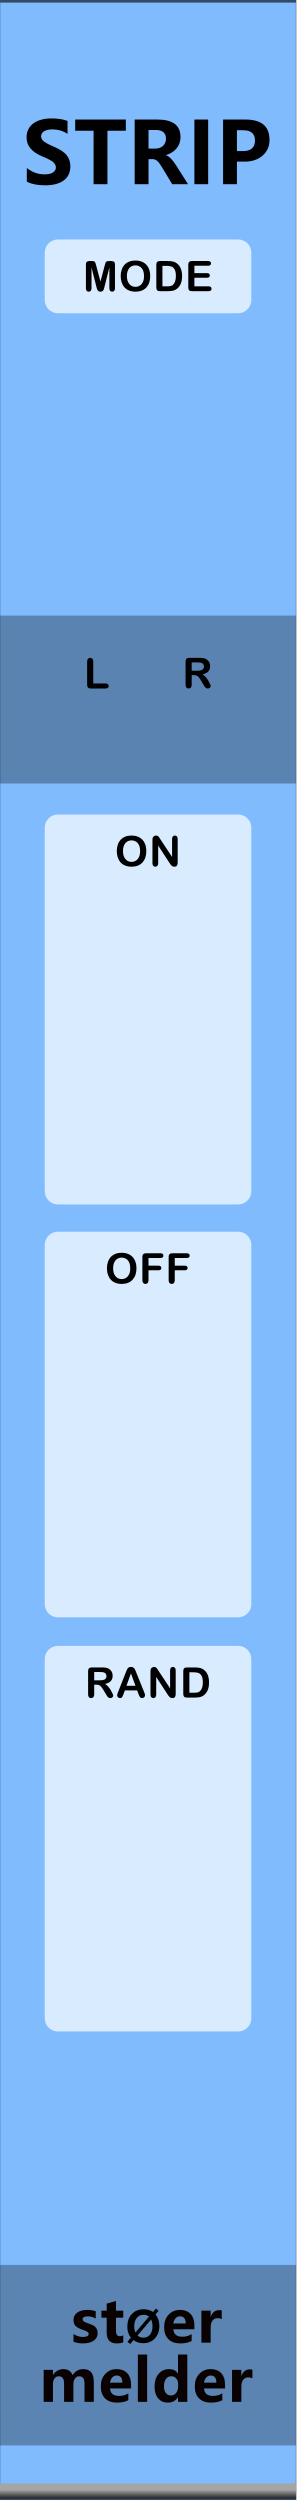
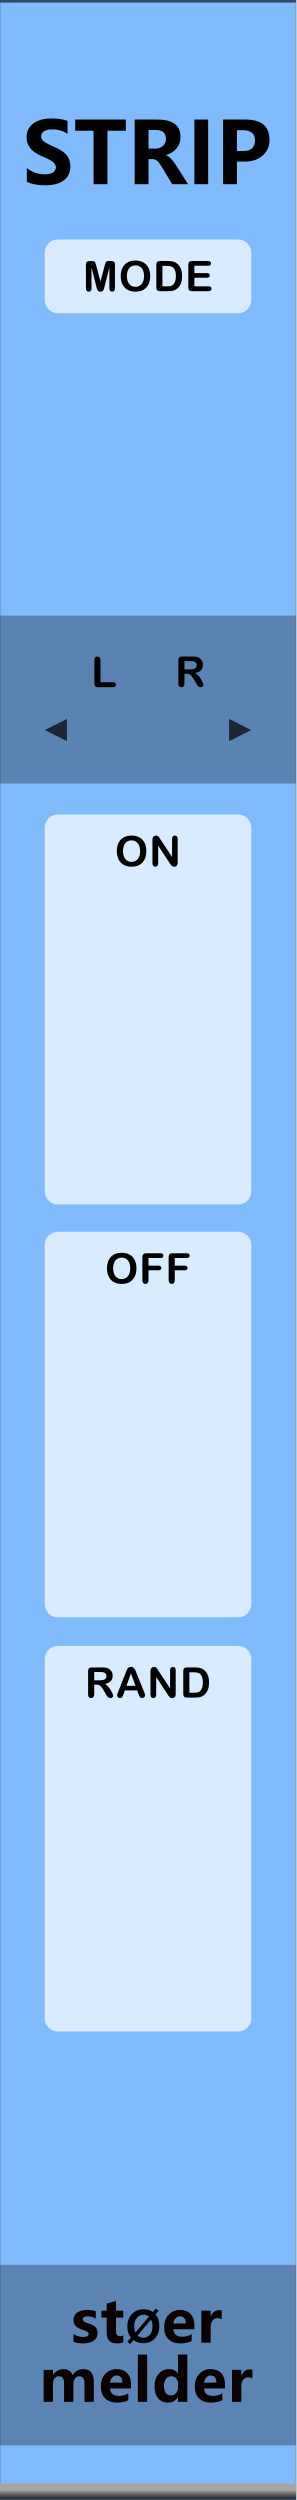
<svg xmlns="http://www.w3.org/2000/svg" width="100%" height="100%" viewBox="0 0 45 380" version="1.1" xml:space="preserve" style="fill-rule:evenodd;clip-rule:evenodd;stroke-linecap:round;stroke-linejoin:round;stroke-miterlimit:1.5;">
  <g id="panel" transform="matrix(0.834722,0,0,1.04324,-803.837,250.623)">
    <g transform="matrix(0.898503,0,0,0.958552,963,-240.242)">
      <rect x="0" y="0" width="60" height="380" style="fill:rgb(128,187,254);" />
    </g>
    <g transform="matrix(0.318803,0,0,1.55539,972.575,-450.668)">
      <rect x="-30.034" y="347.456" width="169.102" height="16.91" style="fill:rgb(4,4,4);fill-opacity:0.3;" />
    </g>
    <g transform="matrix(0.318803,0,0,1.44687,972.575,-653.268)">
      <rect x="-30.034" y="347.456" width="169.102" height="16.91" style="fill-opacity:0.3;" />
    </g>
    <g transform="matrix(2.40704,0,0,25.5659,873.006,-292.473)">
      <rect x="37.388" y="2.043" width="22.397" height="14.247" style="fill:none;stroke:black;stroke-opacity:0.6;stroke-width:0.03px;" />
    </g>
    <g id="path3052" transform="matrix(0.37715,0,0,1.06342,599.604,-7.50798)">
      <rect x="963.532" y="121.41" width="142.941" height="2.074" style="fill:url(#_Linear1);" />
    </g>
    <g transform="matrix(1.198,0,0,0.958552,967.978,-213.398)">
      <g transform="matrix(13,0,0,13,-0.768067,0)">
        <path d="M0.053,-0.19C0.114,-0.14 0.183,-0.115 0.26,-0.115C0.304,-0.115 0.337,-0.122 0.359,-0.137C0.382,-0.153 0.393,-0.172 0.393,-0.196C0.393,-0.216 0.384,-0.236 0.366,-0.254C0.349,-0.272 0.302,-0.297 0.227,-0.328C0.109,-0.378 0.05,-0.451 0.05,-0.547C0.05,-0.617 0.077,-0.672 0.13,-0.711C0.184,-0.75 0.255,-0.769 0.343,-0.769C0.417,-0.769 0.479,-0.759 0.529,-0.74L0.529,-0.589C0.478,-0.623 0.419,-0.641 0.351,-0.641C0.311,-0.641 0.279,-0.633 0.255,-0.619C0.232,-0.604 0.22,-0.585 0.22,-0.561C0.22,-0.541 0.228,-0.523 0.244,-0.507C0.26,-0.49 0.301,-0.468 0.365,-0.44C0.44,-0.408 0.492,-0.374 0.52,-0.338C0.548,-0.302 0.562,-0.259 0.562,-0.21C0.562,-0.137 0.536,-0.082 0.485,-0.044C0.433,-0.006 0.36,0.013 0.266,0.013C0.179,0.013 0.108,-0.001 0.053,-0.029L0.053,-0.19Z" style="fill-rule:nonzero;" />
      </g>
      <g transform="matrix(13,0,0,13,7.05225,0)">
        <path d="M0.609,-0.625L0.394,-0.625L0.394,0L0.232,0L0.232,-0.625L0.017,-0.625L0.017,-0.756L0.609,-0.756L0.609,-0.625Z" style="fill-rule:nonzero;" />
      </g>
      <g transform="matrix(13,0,0,13,15.1836,0)">
        <path d="M0.711,0L0.526,0L0.407,-0.197C0.383,-0.237 0.363,-0.264 0.347,-0.275C0.332,-0.287 0.315,-0.293 0.297,-0.293L0.249,-0.293L0.249,0L0.087,0L0.087,-0.756L0.353,-0.756C0.533,-0.756 0.623,-0.688 0.623,-0.551C0.623,-0.5 0.608,-0.456 0.577,-0.419C0.547,-0.382 0.506,-0.356 0.453,-0.341L0.453,-0.339C0.488,-0.328 0.527,-0.289 0.569,-0.224L0.711,0ZM0.249,-0.634L0.249,-0.416L0.328,-0.416C0.365,-0.416 0.396,-0.427 0.419,-0.449C0.442,-0.471 0.453,-0.498 0.453,-0.531C0.453,-0.6 0.412,-0.634 0.331,-0.634L0.249,-0.634Z" style="fill-rule:nonzero;" />
      </g>
      <g transform="matrix(13,0,0,13,24.2607,0)">
        <rect x="0.087" y="-0.756" width="0.161" height="0.756" style="fill-rule:nonzero;" />
      </g>
      <g transform="matrix(13,0,0,13,28.6216,0)">
        <path d="M0.249,-0.264L0.249,0L0.087,0L0.087,-0.756L0.348,-0.756C0.536,-0.756 0.63,-0.677 0.63,-0.517C0.63,-0.44 0.601,-0.378 0.545,-0.331C0.488,-0.284 0.417,-0.262 0.332,-0.264L0.249,-0.264ZM0.249,-0.631L0.249,-0.387L0.318,-0.387C0.413,-0.387 0.46,-0.428 0.46,-0.511C0.46,-0.591 0.414,-0.631 0.32,-0.631L0.249,-0.631Z" style="fill-rule:nonzero;" />
      </g>
    </g>
    <g transform="matrix(1.198,0,0,0.958552,893.495,-231.786)">
      <g transform="matrix(9,0,0,9,68.6657,347.267)">
        <path d="M0.058,-0.145C0.112,-0.112 0.165,-0.096 0.216,-0.096C0.281,-0.096 0.314,-0.113 0.314,-0.148C0.314,-0.173 0.287,-0.193 0.233,-0.21C0.166,-0.231 0.12,-0.254 0.095,-0.28C0.07,-0.305 0.058,-0.34 0.058,-0.383C0.058,-0.436 0.079,-0.478 0.122,-0.508C0.165,-0.538 0.221,-0.553 0.291,-0.553C0.34,-0.553 0.388,-0.546 0.434,-0.531L0.434,-0.407C0.392,-0.432 0.346,-0.444 0.295,-0.444C0.27,-0.444 0.25,-0.44 0.235,-0.431C0.22,-0.422 0.212,-0.41 0.212,-0.396C0.212,-0.371 0.235,-0.351 0.28,-0.335C0.329,-0.319 0.366,-0.304 0.39,-0.291C0.415,-0.278 0.434,-0.26 0.447,-0.238C0.459,-0.216 0.466,-0.191 0.466,-0.163C0.466,-0.107 0.444,-0.064 0.399,-0.033C0.354,-0.002 0.295,0.013 0.22,0.013C0.162,0.013 0.107,0.004 0.058,-0.015L0.058,-0.145Z" style="fill:rgb(10,1,1);fill-rule:nonzero;" />
      </g>
      <g transform="matrix(9,0,0,9,73.2436,347.267)">
        <path d="M0.39,-0.006C0.366,0.007 0.33,0.013 0.282,0.013C0.167,0.013 0.11,-0.047 0.11,-0.167L0.11,-0.422L0.021,-0.422L0.021,-0.54L0.11,-0.54L0.11,-0.659L0.267,-0.704L0.267,-0.54L0.39,-0.54L0.39,-0.422L0.267,-0.422L0.267,-0.195C0.267,-0.137 0.289,-0.108 0.335,-0.108C0.353,-0.108 0.371,-0.114 0.39,-0.124L0.39,-0.006Z" style="fill:rgb(10,1,1);fill-rule:nonzero;" />
      </g>
      <g transform="matrix(6.6,0,0,6.6,77.1051,347.267)">
        <path d="M0.106,0.032L0.043,-0.021L0.122,-0.115C0.067,-0.183 0.04,-0.268 0.04,-0.368C0.04,-0.487 0.075,-0.584 0.144,-0.658C0.213,-0.732 0.305,-0.769 0.418,-0.769C0.5,-0.769 0.571,-0.748 0.63,-0.706L0.698,-0.785L0.761,-0.733L0.689,-0.65C0.748,-0.581 0.778,-0.493 0.778,-0.384C0.778,-0.266 0.743,-0.17 0.674,-0.097C0.605,-0.023 0.516,0.013 0.406,0.013C0.32,0.013 0.246,-0.011 0.182,-0.059L0.106,0.032ZM0.54,-0.6C0.506,-0.628 0.463,-0.642 0.413,-0.642C0.349,-0.642 0.297,-0.617 0.258,-0.569C0.218,-0.52 0.199,-0.455 0.199,-0.375C0.199,-0.319 0.208,-0.273 0.227,-0.234L0.54,-0.6ZM0.275,-0.165C0.311,-0.131 0.356,-0.114 0.409,-0.114C0.473,-0.114 0.524,-0.137 0.563,-0.184C0.601,-0.231 0.62,-0.294 0.62,-0.374C0.62,-0.435 0.61,-0.488 0.588,-0.533L0.275,-0.165Z" style="fill-rule:nonzero;" />
      </g>
      <g transform="matrix(9,0,0,9,82.6053,347.267)">
        <path d="M0.551,-0.226L0.196,-0.226C0.201,-0.142 0.252,-0.1 0.347,-0.1C0.407,-0.1 0.459,-0.115 0.505,-0.144L0.505,-0.028C0.456,-0.001 0.391,0.013 0.312,0.013C0.226,0.013 0.159,-0.011 0.111,-0.06C0.063,-0.108 0.04,-0.176 0.04,-0.262C0.04,-0.348 0.065,-0.419 0.116,-0.472C0.167,-0.526 0.23,-0.553 0.307,-0.553C0.384,-0.553 0.443,-0.53 0.487,-0.484C0.53,-0.437 0.551,-0.374 0.551,-0.292L0.551,-0.226ZM0.404,-0.324C0.404,-0.405 0.372,-0.445 0.306,-0.445C0.279,-0.445 0.255,-0.434 0.234,-0.412C0.214,-0.39 0.201,-0.361 0.195,-0.324L0.404,-0.324Z" style="fill:rgb(10,1,1);fill-rule:nonzero;" />
      </g>
      <g transform="matrix(9,0,0,9,87.9786,347.267)">
        <path d="M0.416,-0.397C0.397,-0.408 0.374,-0.414 0.346,-0.414C0.31,-0.414 0.282,-0.4 0.261,-0.373C0.24,-0.345 0.229,-0.308 0.229,-0.26L0.229,0L0.072,0L0.072,-0.54L0.229,-0.54L0.229,-0.438L0.231,-0.438C0.257,-0.512 0.305,-0.549 0.374,-0.549C0.392,-0.549 0.406,-0.547 0.416,-0.543L0.416,-0.397Z" style="fill:rgb(10,1,1);fill-rule:nonzero;" />
      </g>
      <g transform="matrix(9,0,0,9,64.0056,356.267)">
        <path d="M0.919,0L0.762,0L0.762,-0.308C0.762,-0.391 0.732,-0.432 0.671,-0.432C0.643,-0.432 0.62,-0.42 0.602,-0.395C0.583,-0.369 0.574,-0.339 0.574,-0.303L0.574,0L0.417,0L0.417,-0.312C0.417,-0.392 0.387,-0.432 0.327,-0.432C0.298,-0.432 0.274,-0.42 0.256,-0.396C0.238,-0.372 0.229,-0.341 0.229,-0.301L0.229,0L0.072,0L0.072,-0.54L0.229,-0.54L0.229,-0.456L0.231,-0.456C0.25,-0.486 0.275,-0.51 0.307,-0.528C0.338,-0.545 0.371,-0.553 0.405,-0.553C0.481,-0.553 0.533,-0.519 0.561,-0.451C0.603,-0.519 0.663,-0.553 0.743,-0.553C0.86,-0.553 0.919,-0.481 0.919,-0.335L0.919,0Z" style="fill:rgb(10,1,1);fill-rule:nonzero;" />
      </g>
      <g transform="matrix(9,0,0,9,72.978,356.267)">
        <path d="M0.551,-0.226L0.196,-0.226C0.201,-0.142 0.252,-0.1 0.347,-0.1C0.407,-0.1 0.459,-0.115 0.505,-0.144L0.505,-0.028C0.456,-0.001 0.391,0.013 0.312,0.013C0.226,0.013 0.159,-0.011 0.111,-0.06C0.063,-0.108 0.04,-0.176 0.04,-0.262C0.04,-0.348 0.065,-0.419 0.116,-0.472C0.167,-0.526 0.23,-0.553 0.307,-0.553C0.384,-0.553 0.443,-0.53 0.487,-0.484C0.53,-0.437 0.551,-0.374 0.551,-0.292L0.551,-0.226ZM0.404,-0.324C0.404,-0.405 0.372,-0.445 0.306,-0.445C0.279,-0.445 0.255,-0.434 0.234,-0.412C0.214,-0.39 0.201,-0.361 0.195,-0.324L0.404,-0.324Z" style="fill:rgb(10,1,1);fill-rule:nonzero;" />
      </g>
      <g transform="matrix(9,0,0,9,78.3513,356.267)">
        <rect x="0.069" y="-0.799" width="0.157" height="0.799" style="fill:rgb(10,1,1);fill-rule:nonzero;" />
      </g>
      <g transform="matrix(9,0,0,9,81.1494,356.267)">
        <path d="M0.593,0L0.436,0L0.436,-0.076L0.433,-0.076C0.395,-0.017 0.339,0.013 0.264,0.013C0.195,0.013 0.141,-0.011 0.1,-0.06C0.06,-0.108 0.04,-0.174 0.04,-0.258C0.04,-0.346 0.062,-0.418 0.108,-0.472C0.153,-0.526 0.212,-0.553 0.286,-0.553C0.356,-0.553 0.405,-0.528 0.433,-0.477L0.436,-0.477L0.436,-0.799L0.593,-0.799L0.593,0ZM0.438,-0.306C0.438,-0.342 0.427,-0.372 0.405,-0.396C0.383,-0.42 0.356,-0.432 0.323,-0.432C0.284,-0.432 0.254,-0.417 0.232,-0.386C0.21,-0.356 0.199,-0.315 0.199,-0.263C0.199,-0.213 0.21,-0.175 0.231,-0.148C0.252,-0.121 0.281,-0.108 0.318,-0.108C0.353,-0.108 0.382,-0.122 0.404,-0.15C0.427,-0.179 0.438,-0.215 0.438,-0.261L0.438,-0.306Z" style="fill:rgb(10,1,1);fill-rule:nonzero;" />
      </g>
      <g transform="matrix(9,0,0,9,87.2654,356.267)">
        <path d="M0.551,-0.226L0.196,-0.226C0.201,-0.142 0.252,-0.1 0.347,-0.1C0.407,-0.1 0.459,-0.115 0.505,-0.144L0.505,-0.028C0.456,-0.001 0.391,0.013 0.312,0.013C0.226,0.013 0.159,-0.011 0.111,-0.06C0.063,-0.108 0.04,-0.176 0.04,-0.262C0.04,-0.348 0.065,-0.419 0.116,-0.472C0.167,-0.526 0.23,-0.553 0.307,-0.553C0.384,-0.553 0.443,-0.53 0.487,-0.484C0.53,-0.437 0.551,-0.374 0.551,-0.292L0.551,-0.226ZM0.404,-0.324C0.404,-0.405 0.372,-0.445 0.306,-0.445C0.279,-0.445 0.255,-0.434 0.234,-0.412C0.214,-0.39 0.201,-0.361 0.195,-0.324L0.404,-0.324Z" style="fill:rgb(10,1,1);fill-rule:nonzero;" />
      </g>
      <g transform="matrix(9,0,0,9,92.6386,356.267)">
        <path d="M0.416,-0.397C0.397,-0.408 0.374,-0.414 0.346,-0.414C0.31,-0.414 0.282,-0.4 0.261,-0.373C0.24,-0.345 0.229,-0.308 0.229,-0.26L0.229,0L0.072,0L0.072,-0.54L0.229,-0.54L0.229,-0.438L0.231,-0.438C0.257,-0.512 0.305,-0.549 0.374,-0.549C0.392,-0.549 0.406,-0.547 0.416,-0.543L0.416,-0.397Z" style="fill:rgb(10,1,1);fill-rule:nonzero;" />
      </g>
    </g>
    <g transform="matrix(0.552947,0,0,0.401295,968.322,-228.187)">
      <path d="M73.138,61.701C73.138,59.064 71.196,56.924 68.804,56.924L9.44,56.924C7.049,56.924 5.107,59.064 5.107,61.701L5.107,78.927C5.107,81.563 7.049,83.704 9.44,83.704L68.804,83.704C71.196,83.704 73.138,81.563 73.138,78.927L73.138,61.701Z" style="fill:white;fill-opacity:0.7;" />
    </g>
    <g transform="matrix(1.198,0,0,0.958552,940.545,-247.552)">
      <g transform="matrix(6.4,0,0,6.4,31.3421,51.8924)">
        <path d="M0.32,-0.108L0.205,-0.564L0.205,-0.07C0.205,-0.042 0.199,-0.022 0.187,-0.008C0.175,0.005 0.158,0.012 0.138,0.012C0.119,0.012 0.103,0.005 0.09,-0.008C0.078,-0.022 0.072,-0.042 0.072,-0.07L0.072,-0.636C0.072,-0.667 0.08,-0.689 0.096,-0.699C0.112,-0.71 0.134,-0.716 0.162,-0.716L0.207,-0.716C0.234,-0.716 0.254,-0.713 0.266,-0.708C0.278,-0.704 0.287,-0.695 0.293,-0.682C0.299,-0.669 0.306,-0.649 0.313,-0.62L0.417,-0.228L0.521,-0.62C0.528,-0.649 0.535,-0.669 0.541,-0.682C0.547,-0.695 0.556,-0.704 0.568,-0.708C0.58,-0.713 0.6,-0.716 0.627,-0.716L0.672,-0.716C0.7,-0.716 0.722,-0.71 0.738,-0.699C0.754,-0.689 0.762,-0.667 0.762,-0.636L0.762,-0.07C0.762,-0.042 0.756,-0.022 0.744,-0.008C0.732,0.005 0.715,0.012 0.695,0.012C0.676,0.012 0.66,0.005 0.647,-0.008C0.635,-0.022 0.629,-0.042 0.629,-0.07L0.629,-0.564L0.514,-0.108C0.507,-0.078 0.501,-0.057 0.496,-0.043C0.491,-0.029 0.482,-0.016 0.47,-0.005C0.457,0.007 0.439,0.012 0.417,0.012C0.4,0.012 0.386,0.009 0.374,0.001C0.362,-0.006 0.353,-0.015 0.347,-0.027C0.34,-0.038 0.335,-0.051 0.331,-0.065C0.328,-0.079 0.324,-0.093 0.32,-0.108Z" style="fill-rule:nonzero;" />
      </g>
      <g transform="matrix(6.4,0,0,6.4,36.8013,51.8924)">
        <path d="M0.393,-0.728C0.467,-0.728 0.531,-0.713 0.584,-0.683C0.637,-0.653 0.678,-0.61 0.705,-0.554C0.732,-0.499 0.746,-0.434 0.746,-0.359C0.746,-0.304 0.739,-0.253 0.724,-0.208C0.709,-0.163 0.686,-0.124 0.656,-0.09C0.626,-0.057 0.59,-0.032 0.546,-0.014C0.502,0.003 0.452,0.012 0.396,0.012C0.34,0.012 0.29,0.003 0.246,-0.015C0.201,-0.033 0.164,-0.058 0.135,-0.091C0.105,-0.124 0.083,-0.164 0.068,-0.21C0.052,-0.256 0.045,-0.306 0.045,-0.36C0.045,-0.415 0.053,-0.465 0.069,-0.511C0.084,-0.557 0.107,-0.596 0.137,-0.628C0.167,-0.661 0.204,-0.685 0.247,-0.702C0.29,-0.719 0.338,-0.728 0.393,-0.728ZM0.599,-0.36C0.599,-0.412 0.591,-0.458 0.574,-0.496C0.557,-0.535 0.533,-0.564 0.501,-0.583C0.47,-0.603 0.434,-0.613 0.393,-0.613C0.364,-0.613 0.337,-0.607 0.313,-0.596C0.288,-0.586 0.267,-0.57 0.249,-0.549C0.232,-0.528 0.218,-0.501 0.207,-0.469C0.197,-0.437 0.192,-0.4 0.192,-0.36C0.192,-0.319 0.197,-0.282 0.207,-0.25C0.218,-0.217 0.232,-0.189 0.251,-0.168C0.269,-0.146 0.291,-0.13 0.315,-0.119C0.339,-0.108 0.366,-0.103 0.395,-0.103C0.432,-0.103 0.466,-0.112 0.497,-0.131C0.528,-0.149 0.553,-0.178 0.572,-0.217C0.59,-0.256 0.599,-0.303 0.599,-0.36Z" style="fill-rule:nonzero;" />
      </g>
      <g transform="matrix(6.4,0,0,6.4,41.9981,51.8924)">
        <path d="M0.168,-0.716L0.357,-0.716C0.406,-0.716 0.448,-0.711 0.483,-0.702C0.519,-0.693 0.55,-0.676 0.579,-0.651C0.654,-0.587 0.691,-0.49 0.691,-0.36C0.691,-0.317 0.687,-0.278 0.68,-0.242C0.672,-0.207 0.661,-0.175 0.645,-0.146C0.629,-0.118 0.609,-0.092 0.585,-0.07C0.566,-0.053 0.545,-0.039 0.522,-0.028C0.499,-0.018 0.475,-0.011 0.448,-0.006C0.422,-0.002 0.393,0 0.36,0L0.171,0C0.145,0 0.125,-0.004 0.111,-0.012C0.098,-0.02 0.089,-0.031 0.085,-0.046C0.081,-0.06 0.079,-0.079 0.079,-0.102L0.079,-0.627C0.079,-0.658 0.086,-0.681 0.1,-0.695C0.114,-0.709 0.137,-0.716 0.168,-0.716ZM0.224,-0.601L0.224,-0.115L0.334,-0.115C0.358,-0.115 0.377,-0.116 0.391,-0.117C0.404,-0.118 0.418,-0.122 0.433,-0.127C0.448,-0.132 0.46,-0.139 0.471,-0.149C0.52,-0.19 0.544,-0.261 0.544,-0.361C0.544,-0.431 0.533,-0.484 0.512,-0.52C0.491,-0.555 0.464,-0.577 0.433,-0.587C0.402,-0.596 0.364,-0.601 0.32,-0.601L0.224,-0.601Z" style="fill-rule:nonzero;" />
      </g>
      <g transform="matrix(6.4,0,0,6.4,46.8636,51.8924)">
        <path d="M0.55,-0.604L0.223,-0.604L0.223,-0.428L0.524,-0.428C0.546,-0.428 0.563,-0.423 0.573,-0.413C0.584,-0.403 0.59,-0.39 0.59,-0.374C0.59,-0.358 0.584,-0.344 0.574,-0.334C0.563,-0.324 0.546,-0.319 0.524,-0.319L0.223,-0.319L0.223,-0.115L0.561,-0.115C0.584,-0.115 0.601,-0.11 0.613,-0.099C0.624,-0.089 0.63,-0.075 0.63,-0.057C0.63,-0.04 0.624,-0.026 0.613,-0.016C0.601,-0.005 0.584,0 0.561,0L0.167,0C0.135,0 0.113,-0.007 0.099,-0.021C0.085,-0.035 0.078,-0.058 0.078,-0.089L0.078,-0.627C0.078,-0.648 0.081,-0.665 0.087,-0.678C0.094,-0.691 0.103,-0.701 0.116,-0.707C0.13,-0.713 0.146,-0.716 0.167,-0.716L0.55,-0.716C0.573,-0.716 0.59,-0.711 0.601,-0.7C0.613,-0.69 0.618,-0.677 0.618,-0.66C0.618,-0.643 0.613,-0.63 0.601,-0.619C0.59,-0.609 0.573,-0.604 0.55,-0.604Z" style="fill-rule:nonzero;" />
      </g>
    </g>
    <g transform="matrix(0.552947,0,0,2.09785,968.322,-180.191)">
      <path d="M73.138,57.838C73.138,57.333 71.196,56.924 68.804,56.924L9.44,56.924C7.049,56.924 5.107,57.333 5.107,57.838L5.107,82.79C5.107,83.295 7.049,83.704 9.44,83.704L68.804,83.704C71.196,83.704 73.138,83.295 73.138,82.79L73.138,57.838Z" style="fill:white;fill-opacity:0.7;" />
    </g>
    <g transform="matrix(1.198,0,0,0.958552,940.545,-102.982)">
      <g transform="matrix(6.4,0,0,6.4,34.7092,51.8924)">
        <path d="M0.393,-0.728C0.467,-0.728 0.531,-0.713 0.584,-0.683C0.637,-0.653 0.678,-0.61 0.705,-0.554C0.732,-0.499 0.746,-0.434 0.746,-0.359C0.746,-0.304 0.739,-0.253 0.724,-0.208C0.709,-0.163 0.686,-0.124 0.656,-0.09C0.626,-0.057 0.59,-0.032 0.546,-0.014C0.502,0.003 0.452,0.012 0.396,0.012C0.34,0.012 0.29,0.003 0.246,-0.015C0.201,-0.033 0.164,-0.058 0.135,-0.091C0.105,-0.124 0.083,-0.164 0.068,-0.21C0.052,-0.256 0.045,-0.306 0.045,-0.36C0.045,-0.415 0.053,-0.465 0.069,-0.511C0.084,-0.557 0.107,-0.596 0.137,-0.628C0.167,-0.661 0.204,-0.685 0.247,-0.702C0.29,-0.719 0.338,-0.728 0.393,-0.728ZM0.599,-0.36C0.599,-0.412 0.591,-0.458 0.574,-0.496C0.557,-0.535 0.533,-0.564 0.501,-0.583C0.47,-0.603 0.434,-0.613 0.393,-0.613C0.364,-0.613 0.337,-0.607 0.313,-0.596C0.288,-0.586 0.267,-0.57 0.249,-0.549C0.232,-0.528 0.218,-0.501 0.207,-0.469C0.197,-0.437 0.192,-0.4 0.192,-0.36C0.192,-0.319 0.197,-0.282 0.207,-0.25C0.218,-0.217 0.232,-0.189 0.251,-0.168C0.269,-0.146 0.291,-0.13 0.315,-0.119C0.339,-0.108 0.366,-0.103 0.395,-0.103C0.432,-0.103 0.466,-0.112 0.497,-0.131C0.528,-0.149 0.553,-0.178 0.572,-0.217C0.59,-0.256 0.599,-0.303 0.599,-0.36Z" style="fill-rule:nonzero;" />
      </g>
      <g transform="matrix(6.4,0,0,6.4,39.9059,51.8924)">
        <path d="M0.506,-0.604L0.22,-0.604L0.22,-0.421L0.459,-0.421C0.481,-0.421 0.498,-0.416 0.509,-0.406C0.519,-0.396 0.525,-0.383 0.525,-0.366C0.525,-0.35 0.519,-0.336 0.508,-0.327C0.497,-0.317 0.481,-0.312 0.459,-0.312L0.22,-0.312L0.22,-0.076C0.22,-0.046 0.213,-0.024 0.2,-0.01C0.186,0.005 0.169,0.012 0.148,0.012C0.126,0.012 0.109,0.005 0.095,-0.01C0.082,-0.024 0.075,-0.047 0.075,-0.076L0.075,-0.627C0.075,-0.648 0.078,-0.665 0.084,-0.678C0.091,-0.691 0.1,-0.701 0.114,-0.707C0.127,-0.713 0.144,-0.716 0.164,-0.716L0.506,-0.716C0.529,-0.716 0.546,-0.711 0.557,-0.7C0.569,-0.69 0.574,-0.677 0.574,-0.66C0.574,-0.643 0.569,-0.63 0.557,-0.619C0.546,-0.609 0.529,-0.604 0.506,-0.604Z" style="fill-rule:nonzero;" />
      </g>
      <g transform="matrix(6.4,0,0,6.4,43.8996,51.8924)">
        <path d="M0.506,-0.604L0.22,-0.604L0.22,-0.421L0.459,-0.421C0.481,-0.421 0.498,-0.416 0.509,-0.406C0.519,-0.396 0.525,-0.383 0.525,-0.366C0.525,-0.35 0.519,-0.336 0.508,-0.327C0.497,-0.317 0.481,-0.312 0.459,-0.312L0.22,-0.312L0.22,-0.076C0.22,-0.046 0.213,-0.024 0.2,-0.01C0.186,0.005 0.169,0.012 0.148,0.012C0.126,0.012 0.109,0.005 0.095,-0.01C0.082,-0.024 0.075,-0.047 0.075,-0.076L0.075,-0.627C0.075,-0.648 0.078,-0.665 0.084,-0.678C0.091,-0.691 0.1,-0.701 0.114,-0.707C0.127,-0.713 0.144,-0.716 0.164,-0.716L0.506,-0.716C0.529,-0.716 0.546,-0.711 0.557,-0.7C0.569,-0.69 0.574,-0.677 0.574,-0.66C0.574,-0.643 0.569,-0.63 0.557,-0.619C0.546,-0.609 0.529,-0.604 0.506,-0.604Z" style="fill-rule:nonzero;" />
      </g>
    </g>
-     <g transform="matrix(1.198,0,0,0.958552,931.206,-189.662)">
+     <g transform="matrix(1.198,0,0,0.958552,932.524,-189.854)">
      <g transform="matrix(6.4,0,0,6.4,39.3044,51.8924)">
        <path d="M0.22,-0.64L0.22,-0.119L0.514,-0.119C0.538,-0.119 0.556,-0.113 0.568,-0.102C0.581,-0.091 0.587,-0.076 0.587,-0.059C0.587,-0.042 0.581,-0.027 0.568,-0.016C0.556,-0.005 0.538,0 0.514,0L0.164,0C0.132,0 0.11,-0.007 0.096,-0.021C0.082,-0.035 0.075,-0.058 0.075,-0.089L0.075,-0.64C0.075,-0.669 0.082,-0.691 0.095,-0.706C0.108,-0.721 0.125,-0.728 0.147,-0.728C0.169,-0.728 0.186,-0.721 0.2,-0.706C0.213,-0.692 0.22,-0.67 0.22,-0.64Z" style="fill-rule:nonzero;" />
      </g>
    </g>
-     <g transform="matrix(1.198,0,0,0.958552,949.558,-189.737)">
+     <g transform="matrix(1.198,0,0,0.958552,948.24,-189.929)">
      <g transform="matrix(6.4,0,0,6.4,38.9356,51.8924)">
        <path d="M0.273,-0.306L0.222,-0.306L0.222,-0.076C0.222,-0.046 0.215,-0.024 0.202,-0.009C0.189,0.005 0.171,0.012 0.15,0.012C0.127,0.012 0.109,0.005 0.096,-0.01C0.083,-0.025 0.077,-0.047 0.077,-0.076L0.077,-0.627C0.077,-0.658 0.084,-0.681 0.098,-0.695C0.112,-0.709 0.135,-0.716 0.166,-0.716L0.402,-0.716C0.434,-0.716 0.462,-0.714 0.485,-0.712C0.508,-0.709 0.529,-0.703 0.548,-0.695C0.57,-0.685 0.59,-0.672 0.607,-0.654C0.625,-0.637 0.638,-0.616 0.647,-0.593C0.656,-0.57 0.66,-0.545 0.66,-0.519C0.66,-0.466 0.645,-0.423 0.615,-0.391C0.585,-0.359 0.539,-0.337 0.478,-0.323C0.504,-0.31 0.528,-0.289 0.552,-0.263C0.575,-0.236 0.596,-0.208 0.615,-0.177C0.633,-0.147 0.647,-0.12 0.657,-0.096C0.668,-0.072 0.673,-0.055 0.673,-0.046C0.673,-0.036 0.67,-0.027 0.664,-0.018C0.658,-0.009 0.65,-0.001 0.639,0.004C0.629,0.01 0.617,0.012 0.603,0.012C0.587,0.012 0.573,0.008 0.562,0.001C0.551,-0.007 0.541,-0.017 0.533,-0.028C0.525,-0.04 0.515,-0.057 0.501,-0.08L0.443,-0.177C0.422,-0.212 0.403,-0.239 0.387,-0.258C0.371,-0.276 0.354,-0.289 0.337,-0.296C0.32,-0.303 0.299,-0.306 0.273,-0.306ZM0.356,-0.607L0.222,-0.607L0.222,-0.41L0.352,-0.41C0.387,-0.41 0.416,-0.413 0.44,-0.419C0.464,-0.425 0.482,-0.435 0.494,-0.45C0.507,-0.464 0.513,-0.484 0.513,-0.51C0.513,-0.53 0.508,-0.547 0.498,-0.562C0.488,-0.577 0.474,-0.589 0.456,-0.596C0.439,-0.603 0.406,-0.607 0.356,-0.607Z" style="fill-rule:nonzero;" />
      </g>
    </g>
    <g transform="matrix(0.552947,0,0,2.09785,968.322,-119.849)">
      <path d="M73.138,57.838C73.138,57.333 71.196,56.924 68.804,56.924L9.44,56.924C7.049,56.924 5.107,57.333 5.107,57.838L5.107,82.79C5.107,83.295 7.049,83.704 9.44,83.704L68.804,83.704C71.196,83.704 73.138,83.295 73.138,82.79L73.138,57.838Z" style="fill:white;fill-opacity:0.7;" />
    </g>
    <g transform="matrix(1.198,0,0,0.958552,940.545,-42.6391)">
      <g transform="matrix(6.4,0,0,6.4,31.6421,51.8924)">
        <path d="M0.273,-0.306L0.222,-0.306L0.222,-0.076C0.222,-0.046 0.215,-0.024 0.202,-0.009C0.189,0.005 0.171,0.012 0.15,0.012C0.127,0.012 0.109,0.005 0.096,-0.01C0.083,-0.025 0.077,-0.047 0.077,-0.076L0.077,-0.627C0.077,-0.658 0.084,-0.681 0.098,-0.695C0.112,-0.709 0.135,-0.716 0.166,-0.716L0.402,-0.716C0.434,-0.716 0.462,-0.714 0.485,-0.712C0.508,-0.709 0.529,-0.703 0.548,-0.695C0.57,-0.685 0.59,-0.672 0.607,-0.654C0.625,-0.637 0.638,-0.616 0.647,-0.593C0.656,-0.57 0.66,-0.545 0.66,-0.519C0.66,-0.466 0.645,-0.423 0.615,-0.391C0.585,-0.359 0.539,-0.337 0.478,-0.323C0.504,-0.31 0.528,-0.289 0.552,-0.263C0.575,-0.236 0.596,-0.208 0.615,-0.177C0.633,-0.147 0.647,-0.12 0.657,-0.096C0.668,-0.072 0.673,-0.055 0.673,-0.046C0.673,-0.036 0.67,-0.027 0.664,-0.018C0.658,-0.009 0.65,-0.001 0.639,0.004C0.629,0.01 0.617,0.012 0.603,0.012C0.587,0.012 0.573,0.008 0.562,0.001C0.551,-0.007 0.541,-0.017 0.533,-0.028C0.525,-0.04 0.515,-0.057 0.501,-0.08L0.443,-0.177C0.422,-0.212 0.403,-0.239 0.387,-0.258C0.371,-0.276 0.354,-0.289 0.337,-0.296C0.32,-0.303 0.299,-0.306 0.273,-0.306ZM0.356,-0.607L0.222,-0.607L0.222,-0.41L0.352,-0.41C0.387,-0.41 0.416,-0.413 0.44,-0.419C0.464,-0.425 0.482,-0.435 0.494,-0.45C0.507,-0.464 0.513,-0.484 0.513,-0.51C0.513,-0.53 0.508,-0.547 0.498,-0.562C0.488,-0.577 0.474,-0.589 0.456,-0.596C0.439,-0.603 0.406,-0.607 0.356,-0.607Z" style="fill-rule:nonzero;" />
      </g>
      <g transform="matrix(6.4,0,0,6.4,36.3732,51.8924)">
        <path d="M0.536,-0.081L0.502,-0.171L0.211,-0.171L0.177,-0.079C0.163,-0.043 0.152,-0.019 0.143,-0.007C0.133,0.006 0.118,0.012 0.096,0.012C0.078,0.012 0.062,0.006 0.048,-0.008C0.034,-0.021 0.027,-0.036 0.027,-0.053C0.027,-0.063 0.028,-0.073 0.032,-0.083C0.035,-0.094 0.04,-0.108 0.048,-0.127L0.231,-0.592C0.236,-0.605 0.242,-0.621 0.25,-0.64C0.257,-0.659 0.265,-0.674 0.273,-0.687C0.281,-0.699 0.292,-0.709 0.306,-0.717C0.319,-0.724 0.336,-0.728 0.356,-0.728C0.376,-0.728 0.393,-0.724 0.406,-0.717C0.42,-0.709 0.431,-0.699 0.439,-0.687C0.448,-0.675 0.455,-0.662 0.46,-0.648C0.466,-0.634 0.473,-0.616 0.482,-0.593L0.669,-0.131C0.684,-0.096 0.691,-0.07 0.691,-0.054C0.691,-0.038 0.684,-0.022 0.67,-0.009C0.656,0.005 0.64,0.012 0.62,0.012C0.609,0.012 0.599,0.01 0.591,0.006C0.583,0.002 0.576,-0.003 0.57,-0.01C0.565,-0.017 0.559,-0.028 0.552,-0.043C0.546,-0.057 0.541,-0.07 0.536,-0.081ZM0.249,-0.28L0.463,-0.28L0.355,-0.575L0.249,-0.28Z" style="fill-rule:nonzero;" />
      </g>
      <g transform="matrix(6.4,0,0,6.4,41.1043,51.8924)">
        <path d="M0.267,-0.641L0.546,-0.219L0.546,-0.645C0.546,-0.673 0.552,-0.693 0.564,-0.707C0.576,-0.721 0.592,-0.728 0.612,-0.728C0.633,-0.728 0.649,-0.721 0.661,-0.707C0.673,-0.693 0.679,-0.673 0.679,-0.645L0.679,-0.082C0.679,-0.019 0.653,0.012 0.601,0.012C0.588,0.012 0.576,0.01 0.566,0.007C0.556,0.003 0.546,-0.003 0.537,-0.011C0.528,-0.019 0.519,-0.029 0.511,-0.04C0.503,-0.051 0.496,-0.062 0.488,-0.073L0.216,-0.49L0.216,-0.071C0.216,-0.043 0.209,-0.023 0.197,-0.009C0.184,0.005 0.168,0.012 0.148,0.012C0.127,0.012 0.111,0.005 0.099,-0.009C0.086,-0.023 0.08,-0.044 0.08,-0.071L0.08,-0.623C0.08,-0.646 0.083,-0.665 0.088,-0.678C0.094,-0.693 0.104,-0.705 0.119,-0.714C0.133,-0.723 0.148,-0.728 0.165,-0.728C0.178,-0.728 0.189,-0.726 0.198,-0.722C0.208,-0.717 0.216,-0.712 0.223,-0.705C0.23,-0.697 0.237,-0.688 0.244,-0.677C0.252,-0.665 0.259,-0.653 0.267,-0.641Z" style="fill-rule:nonzero;" />
      </g>
      <g transform="matrix(6.4,0,0,6.4,46.0948,51.8924)">
        <path d="M0.168,-0.716L0.357,-0.716C0.406,-0.716 0.448,-0.711 0.483,-0.702C0.519,-0.693 0.55,-0.676 0.579,-0.651C0.654,-0.587 0.691,-0.49 0.691,-0.36C0.691,-0.317 0.687,-0.278 0.68,-0.242C0.672,-0.207 0.661,-0.175 0.645,-0.146C0.629,-0.118 0.609,-0.092 0.585,-0.07C0.566,-0.053 0.545,-0.039 0.522,-0.028C0.499,-0.018 0.475,-0.011 0.448,-0.006C0.422,-0.002 0.393,0 0.36,0L0.171,0C0.145,0 0.125,-0.004 0.111,-0.012C0.098,-0.02 0.089,-0.031 0.085,-0.046C0.081,-0.06 0.079,-0.079 0.079,-0.102L0.079,-0.627C0.079,-0.658 0.086,-0.681 0.1,-0.695C0.114,-0.709 0.137,-0.716 0.168,-0.716ZM0.224,-0.601L0.224,-0.115L0.334,-0.115C0.358,-0.115 0.377,-0.116 0.391,-0.117C0.404,-0.118 0.418,-0.122 0.433,-0.127C0.448,-0.132 0.46,-0.139 0.471,-0.149C0.52,-0.19 0.544,-0.261 0.544,-0.361C0.544,-0.431 0.533,-0.484 0.512,-0.52C0.491,-0.555 0.464,-0.577 0.433,-0.587C0.402,-0.596 0.364,-0.601 0.32,-0.601L0.224,-0.601Z" style="fill-rule:nonzero;" />
      </g>
    </g>
    <g transform="matrix(0.552947,0,0,2.12148,968.322,-242.325)">
      <path d="M73.138,57.827C73.138,57.329 71.196,56.924 68.804,56.924L9.44,56.924C7.049,56.924 5.107,57.329 5.107,57.827L5.107,82.8C5.107,83.299 7.049,83.704 9.44,83.704L68.804,83.704C71.196,83.704 73.138,83.299 73.138,82.8L73.138,57.827Z" style="fill:white;fill-opacity:0.7;" />
    </g>
    <g transform="matrix(1.198,0,0,0.958552,940.545,-163.771)">
      <g transform="matrix(6.4,0,0,6.4,36.2076,51.8924)">
        <path d="M0.393,-0.728C0.467,-0.728 0.531,-0.713 0.584,-0.683C0.637,-0.653 0.678,-0.61 0.705,-0.554C0.732,-0.499 0.746,-0.434 0.746,-0.359C0.746,-0.304 0.739,-0.253 0.724,-0.208C0.709,-0.163 0.686,-0.124 0.656,-0.09C0.626,-0.057 0.59,-0.032 0.546,-0.014C0.502,0.003 0.452,0.012 0.396,0.012C0.34,0.012 0.29,0.003 0.246,-0.015C0.201,-0.033 0.164,-0.058 0.135,-0.091C0.105,-0.124 0.083,-0.164 0.068,-0.21C0.052,-0.256 0.045,-0.306 0.045,-0.36C0.045,-0.415 0.053,-0.465 0.069,-0.511C0.084,-0.557 0.107,-0.596 0.137,-0.628C0.167,-0.661 0.204,-0.685 0.247,-0.702C0.29,-0.719 0.338,-0.728 0.393,-0.728ZM0.599,-0.36C0.599,-0.412 0.591,-0.458 0.574,-0.496C0.557,-0.535 0.533,-0.564 0.501,-0.583C0.47,-0.603 0.434,-0.613 0.393,-0.613C0.364,-0.613 0.337,-0.607 0.313,-0.596C0.288,-0.586 0.267,-0.57 0.249,-0.549C0.232,-0.528 0.218,-0.501 0.207,-0.469C0.197,-0.437 0.192,-0.4 0.192,-0.36C0.192,-0.319 0.197,-0.282 0.207,-0.25C0.218,-0.217 0.232,-0.189 0.251,-0.168C0.269,-0.146 0.291,-0.13 0.315,-0.119C0.339,-0.108 0.366,-0.103 0.395,-0.103C0.432,-0.103 0.466,-0.112 0.497,-0.131C0.528,-0.149 0.553,-0.178 0.572,-0.217C0.59,-0.256 0.599,-0.303 0.599,-0.36Z" style="fill-rule:nonzero;" />
      </g>
      <g transform="matrix(6.4,0,0,6.4,41.4043,51.8924)">
        <path d="M0.267,-0.641L0.546,-0.219L0.546,-0.645C0.546,-0.673 0.552,-0.693 0.564,-0.707C0.576,-0.721 0.592,-0.728 0.612,-0.728C0.633,-0.728 0.649,-0.721 0.661,-0.707C0.673,-0.693 0.679,-0.673 0.679,-0.645L0.679,-0.082C0.679,-0.019 0.653,0.012 0.601,0.012C0.588,0.012 0.576,0.01 0.566,0.007C0.556,0.003 0.546,-0.003 0.537,-0.011C0.528,-0.019 0.519,-0.029 0.511,-0.04C0.503,-0.051 0.496,-0.062 0.488,-0.073L0.216,-0.49L0.216,-0.071C0.216,-0.043 0.209,-0.023 0.197,-0.009C0.184,0.005 0.168,0.012 0.148,0.012C0.127,0.012 0.111,0.005 0.099,-0.009C0.086,-0.023 0.08,-0.044 0.08,-0.071L0.08,-0.623C0.08,-0.646 0.083,-0.665 0.088,-0.678C0.094,-0.693 0.104,-0.705 0.119,-0.714C0.133,-0.723 0.148,-0.728 0.165,-0.728C0.178,-0.728 0.189,-0.726 0.198,-0.722C0.208,-0.717 0.216,-0.712 0.223,-0.705C0.23,-0.697 0.237,-0.688 0.244,-0.677C0.252,-0.665 0.259,-0.653 0.267,-0.641Z" style="fill-rule:nonzero;" />
      </g>
    </g>
+     <g transform="matrix(7.33566e-17,-0.958552,1.198,5.86944e-17,850.367,-99.1101)">
+       <path d="M36.259,100.817L37.949,104.197L34.569,104.197L36.259,100.817Z" style="fill-opacity:0.7;" />
+     </g>
+     <g transform="matrix(7.33566e-17,0.958552,-1.198,5.86944e-17,1129.54,-168.622)">
+       <path d="M36.259,100.817L37.949,104.197L34.569,104.197L36.259,100.817Z" style="fill-opacity:0.7;" />
+     </g>
  </g>
  <defs>
    <linearGradient id="_Linear1" x1="0" y1="0" x2="1" y2="0" gradientUnits="userSpaceOnUse" gradientTransform="matrix(9.31062e-17,1.52054,-1.52054,9.31062e-17,1036.87,122.284)">
      <stop offset="0" style="stop-color:rgb(165,165,165);stop-opacity:1" />
      <stop offset="1" style="stop-color:black;stop-opacity:1" />
    </linearGradient>
  </defs>
</svg>
